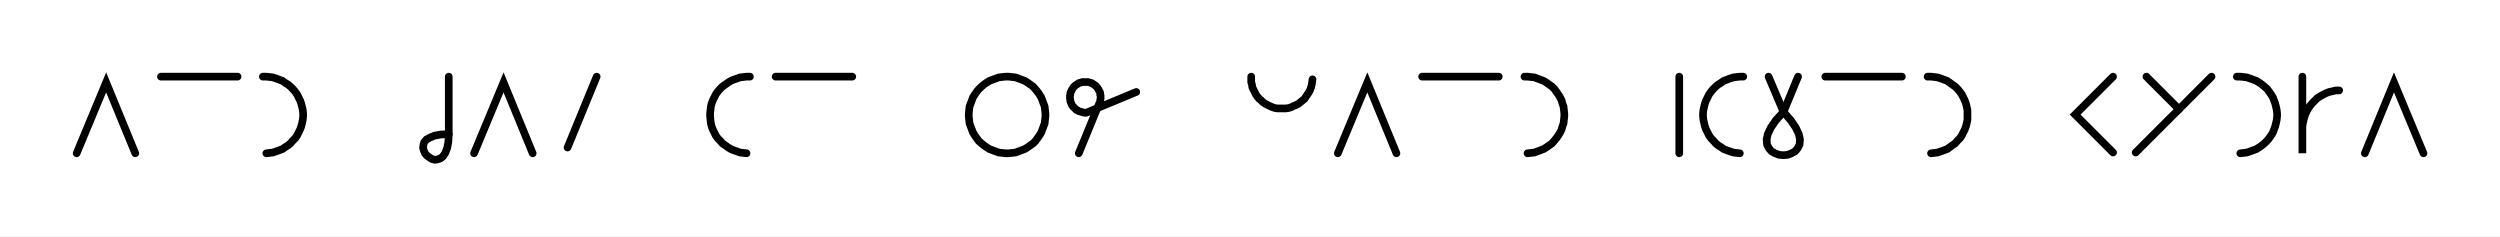
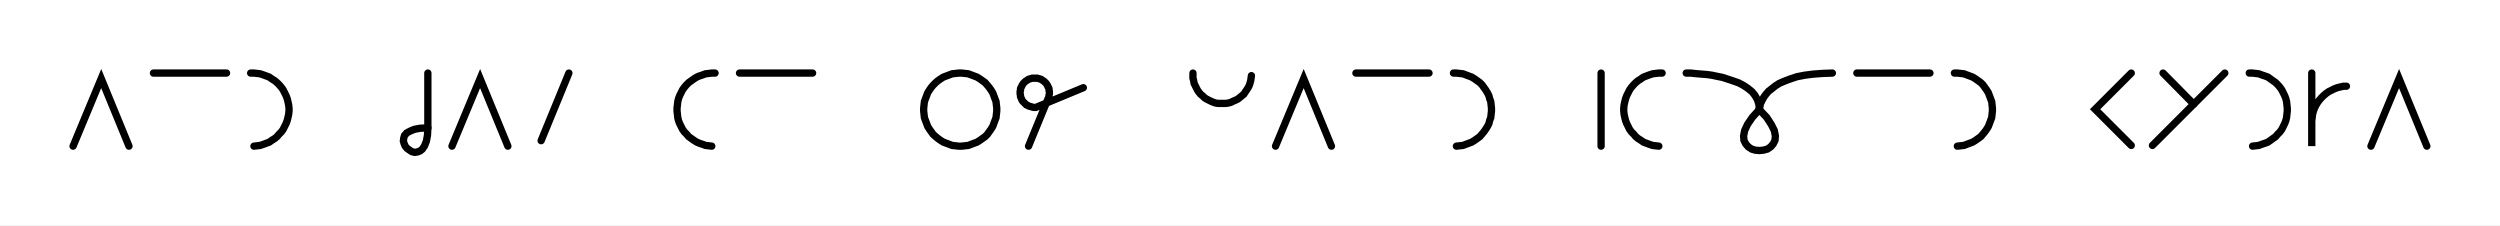
- <svg xmlns="http://www.w3.org/2000/svg" width="652.368" height="61.654" style="fill:none; stroke-linecap:round;">
+ <svg xmlns="http://www.w3.org/2000/svg" width="684.221" height="61.654" style="fill:none; stroke-linecap:round;">
  <rect width="100%" height="100%" fill="#FFFFFF" />
  <path stroke="#000000" stroke-width="2" d="M 300,50" />
  <path stroke="#000000" stroke-width="2" d="M 20,40 27.7,21.5 35.3,40" />
  <path stroke="#000000" stroke-width="2" d="M 42,70" />
  <path stroke="#000000" stroke-width="2" d="M 42,20 62,20" />
  <path stroke="#000000" stroke-width="2" d="M 68.6,70" />
  <path stroke="#000000" stroke-width="2" d="M 68.6,20 69.5,20 70.4,20.1 71.2,20.2 72.1,20.5 72.9,20.8 73.7,21.1 74.4,21.6 75.2,22.1 75.8,22.6 76.4,23.2 77,23.9 77.5,24.6 77.9,25.4 78.3,26.2 78.6,27 78.8,27.8 79,28.7 79.1,29.6 79.1,30.4 79,31.3 78.8,32.2 78.6,33 78.3,33.8 77.9,34.6 77.5,35.4 77,36.1 76.4,36.7 75.8,37.4 75.2,37.9 74.4,38.4 73.7,38.9 72.9,39.2 72.1,39.5 71.2,39.8 70.4,39.9 69.5,40" />
  <path stroke="#000000" stroke-width="2" d="M 85.7,70" />
  <path stroke="#000000" stroke-width="2" d="M 109.1,70" />
  <path stroke="#000000" stroke-width="2" d="M 117.1,20 117.1,35" />
  <path stroke="#000000" stroke-width="2" d="M 117.1,35 117,37 116.7,38.6 116.2,39.9 115.6,40.8 115,41.3 114.2,41.6 113.5,41.7 112.7,41.5 112.1,41.1 111.4,40.6 110.9,40 110.6,39.3 110.4,38.6 110.5,37.8 110.7,37.1 111.3,36.4 112.2,35.9 113.4,35.4 115,35.1 117.1,35" />
  <path stroke="#000000" stroke-width="2" d="M 123.7,70" />
  <path stroke="#000000" stroke-width="2" d="M 123.7,40 131.4,21.5 139,40" />
  <path stroke="#000000" stroke-width="2" d="M 145.7,70" />
  <path stroke="#000000" stroke-width="2" d="M 155.7,20 148.1,38.5" />
  <path stroke="#000000" stroke-width="2" d="M 162.4,70" />
  <path stroke="#000000" stroke-width="2" d="M 185.7,70" />
  <path stroke="#000000" stroke-width="2" d="M 195.7,20 194.8,20 194,20.1 193.1,20.2 192.3,20.5 191.4,20.8 190.7,21.1 189.9,21.6 189.2,22.1 188.5,22.6 187.9,23.2 187.3,23.9 186.8,24.6 186.4,25.4 186,26.2 185.7,27 185.5,27.8 185.4,28.7 185.3,29.6 185.3,30.4 185.4,31.3 185.5,32.2 185.7,33 186,33.8 186.4,34.6 186.8,35.4 187.3,36.1 187.9,36.7 188.5,37.4 189.2,37.9 189.9,38.4 190.7,38.9 191.4,39.2 192.3,39.5 193.1,39.8 194,39.9 194.8,40" />
  <path stroke="#000000" stroke-width="2" d="M 202.4,70" />
  <path stroke="#000000" stroke-width="2" d="M 202.4,20 222.4,20" />
  <path stroke="#000000" stroke-width="2" d="M 229,70" />
  <path stroke="#000000" stroke-width="2" d="M 252.4,70" />
  <path stroke="#000000" stroke-width="2" d="M 262.4,40 263.2,40 264.1,39.9 265,39.8 265.8,39.5 266.6,39.2 267.4,38.9 268.2,38.4 268.9,37.9 269.6,37.4 270.2,36.8 270.7,36.1 271.2,35.4 271.7,34.6 272,33.8 272.3,33 272.6,32.2 272.7,31.3 272.8,30.4 272.8,29.6 272.7,28.7 272.6,27.8 272.3,27 272,26.2 271.7,25.4 271.2,24.6 270.7,23.9 270.2,23.3 269.6,22.6 268.9,22.1 268.2,21.6 267.4,21.1 266.6,20.8 265.8,20.5 265,20.2 264.1,20.1 263.2,20 262.4,20 261.5,20.1 260.6,20.2 259.8,20.5 259,20.8 258.2,21.1 257.4,21.6 256.7,22.1 256.1,22.6 255.4,23.3 254.9,23.9 254.4,24.6 253.9,25.4 253.6,26.2 253.3,27 253,27.8 252.9,28.7 252.8,29.6 252.8,30.4 252.9,31.3 253,32.2 253.3,33 253.6,33.8 253.9,34.6 254.4,35.4 254.9,36.1 255.4,36.8 256.1,37.4 256.7,37.9 257.4,38.4 258.2,38.9 259,39.2 259.8,39.5 260.6,39.8 261.5,39.9 262.4,40" />
  <path stroke="#000000" stroke-width="2" d="M 279.5,70" />
  <path stroke="#000000" stroke-width="2" d="M 281.5,40 286.8,27.1 287,26.7 287.1,26.4 287.1,26.1 287.2,25.7 287.2,25.4 287.2,25 287.1,24.7 287.1,24.3 287,24 286.8,23.7 286.7,23.4 286.5,23.1 286.3,22.8 286,22.5 285.8,22.3 285.5,22.1 285.2,21.9 284.9,21.7 284.6,21.6 284.2,21.5 283.9,21.4 283.5,21.4 283.2,21.4 282.9,21.4 282.5,21.4 282.2,21.5 281.8,21.6 281.5,21.7 281.2,21.9 280.9,22.1 280.6,22.3 280.4,22.5 280.1,22.8 279.9,23.1 279.7,23.4 279.6,23.7 279.4,24 279.3,24.3 279.3,24.7 279.2,25 279.2,25.4 279.2,25.7 279.3,26.1 279.3,26.4 279.4,26.7 279.6,27.1 279.7,27.4 279.9,27.7 280.1,27.9 280.4,28.2 280.6,28.4 280.9,28.7 281.2,28.8 281.5,29 281.8,29.1 282.2,29.2 282.5,29.3 282.9,29.4 283.2,29.4 283.5,29.4 296.5,24" />
  <path stroke="#000000" stroke-width="2" d="M 303.1,70" />
  <path stroke="#000000" stroke-width="2" d="M 326.5,70" />
  <path stroke="#000000" stroke-width="2" d="M 326.5,20 326.5,20.7 326.5,21.4 326.7,22.1 326.8,22.8 327.1,23.4 327.4,24 327.7,24.6 328.1,25.2 328.6,25.8 329.1,26.2 329.6,26.7 330.2,27.1 330.8,27.4 331.4,27.7 332.1,28 332.7,28.2 333.4,28.3 334.1,28.3 334.8,28.3 335.5,28.3 336.2,28.2 336.9,28 337.5,27.7 338.2,27.4 338.8,27.1 339.3,26.7 339.9,26.2 340.4,25.8 340.8,25.2 341.2,24.6 341.6,24 341.9,23.4 342.1,22.8 342.3,22.1 342.4,21.4 342.5,20.7" />
  <path stroke="#000000" stroke-width="2" d="M 349.1,70" />
  <path stroke="#000000" stroke-width="2" d="M 349.1,40 356.8,21.5 364.4,40" />
  <path stroke="#000000" stroke-width="2" d="M 371.1,70" />
  <path stroke="#000000" stroke-width="2" d="M 371.1,20 391.1,20" />
  <path stroke="#000000" stroke-width="2" d="M 397.8,70" />
  <path stroke="#000000" stroke-width="2" d="M 397.8,20 398.6,20 399.5,20.1 400.4,20.2 401.2,20.5 402,20.8 402.8,21.1 403.6,21.6 404.3,22.1 405,22.6 405.6,23.2 406.1,23.9 406.6,24.6 407.1,25.4 407.5,26.2 407.7,27 408,27.8 408.1,28.7 408.2,29.6 408.2,30.4 408.1,31.3 408,32.2 407.7,33 407.5,33.8 407.1,34.6 406.6,35.4 406.1,36.1 405.6,36.7 405,37.4 404.3,37.9 403.6,38.4 402.8,38.9 402,39.2 401.2,39.5 400.4,39.8 399.5,39.9 398.6,40" />
  <path stroke="#000000" stroke-width="2" d="M 414.9,70" />
  <path stroke="#000000" stroke-width="2" d="M 438.2,70" />
  <path stroke="#000000" stroke-width="2" d="M 438.2,20 438.2,40" />
  <path stroke="#000000" stroke-width="2" d="M 444.9,70" />
  <path stroke="#000000" stroke-width="2" d="M 454.9,20 454,20 453.1,20.1 452.3,20.2 451.4,20.5 450.6,20.8 449.8,21.1 449.1,21.6 448.3,22.1 447.7,22.6 447.1,23.2 446.5,23.9 446,24.6 445.6,25.4 445.2,26.2 444.9,27 444.7,27.8 444.5,28.7 444.4,29.6 444.4,30.4 444.5,31.3 444.7,32.2 444.9,33 445.2,33.8 445.6,34.6 446,35.4 446.5,36.1 447.1,36.7 447.7,37.4 448.3,37.9 449.1,38.4 449.8,38.9 450.6,39.2 451.4,39.5 452.3,39.8 453.1,39.9 454,40" />
  <path stroke="#000000" stroke-width="2" d="M 461.5,70" />
-   <path stroke="#000000" stroke-width="2" d="M 461.5,20 465.4,29.2" />
-   <path stroke="#000000" stroke-width="2" d="M 465.4,29.2 467.3,31.4 468.6,33.3 469.4,35 469.7,36.4 469.6,37.7 469.1,38.7 468.4,39.5 467.5,40 466.5,40.4 465.4,40.5 464.2,40.4 463.2,40 462.3,39.5 461.6,38.7 461.1,37.7 461,36.4 461.3,35 462.1,33.3 463.4,31.4 465.4,29.2 469.2,20" />
-   <path stroke="#000000" stroke-width="2" d="M 476.3,70" />
-   <path stroke="#000000" stroke-width="2" d="M 476.3,20 496.3,20" />
-   <path stroke="#000000" stroke-width="2" d="M 503,70" />
-   <path stroke="#000000" stroke-width="2" d="M 503,20 503.9,20 504.8,20.1 505.6,20.2 506.5,20.5 507.3,20.8 508.1,21.1 508.8,21.6 509.5,22.1 510.2,22.6 510.8,23.2 511.4,23.9 511.9,24.6 512.3,25.4 512.7,26.2 513,27 513.2,27.8 513.4,28.7 513.4,29.6 513.4,30.4 513.4,31.3 513.2,32.2 513,33 512.7,33.8 512.3,34.6 511.9,35.4 511.4,36.1 510.8,36.7 510.2,37.4 509.5,37.9 508.8,38.4 508.1,38.9 507.3,39.2 506.5,39.5 505.6,39.8 504.8,39.9 503.9,40" />
-   <path stroke="#000000" stroke-width="2" d="M 520.1,70" />
-   <path stroke="#000000" stroke-width="2" d="M 543.4,70" />
-   <path stroke="#000000" stroke-width="2" d="M 551.4,20 541.5,29.9 551.4,39.8" />
-   <path stroke="#000000" stroke-width="2" d="M 558.1,70" />
-   <path stroke="#000000" stroke-width="2" d="M 560.1,20 568.6,28.5" />
-   <path stroke="#000000" stroke-width="2" d="M 577.1,20 557.3,39.8" />
-   <path stroke="#000000" stroke-width="2" d="M 583.7,70" />
-   <path stroke="#000000" stroke-width="2" d="M 583.7,20 584.6,20 585.5,20.1 586.3,20.2 587.2,20.5 588,20.8 588.8,21.1 589.6,21.6 590.3,22.1 590.9,22.6 591.6,23.2 592.1,23.9 592.6,24.6 593.1,25.4 593.4,26.2 593.7,27 593.9,27.8 594.1,28.7 594.2,29.6 594.2,30.4 594.1,31.3 593.9,32.2 593.7,33 593.4,33.8 593.1,34.6 592.6,35.4 592.1,36.1 591.6,36.7 590.9,37.4 590.3,37.9 589.6,38.4 588.8,38.9 588,39.2 587.2,39.5 586.3,39.8 585.5,39.9 584.6,40" />
-   <path stroke="#000000" stroke-width="2" d="M 600.8,70" />
-   <path stroke="#000000" stroke-width="2" d="M 600.8,20 600.8,40 600.8,34 600.8,33.1 600.9,32.3 601.1,31.4 601.3,30.6 601.6,29.7 602,28.9 602.4,28.2 602.9,27.5 603.5,26.8 604.1,26.2 604.7,25.6 605.5,25.1 606.2,24.7 607,24.3 607.8,24 608.7,23.8 609.5,23.6 610.4,23.6" />
-   <path stroke="#000000" stroke-width="2" d="M 617.1,70" />
-   <path stroke="#000000" stroke-width="2" d="M 617.1,40 624.7,21.5 632.4,40" />
-   <path stroke="#000000" stroke-width="2" d="M 639,70" />
+   <path stroke="#000000" stroke-width="2" d="M 461.5,20" />
+   <path stroke="#000000" stroke-width="2" d="M 461.5,20 461.7,20 462.1,20 462.8,20 463.6,20.1 464.7,20.2 465.9,20.3 467.2,20.4 468.6,20.6 470,20.9 471.5,21.2 473,21.7 474.5,22.2 475.9,22.7 477.2,23.4 478.4,24.2 479.5,25.1 480.3,26.1 481,27.3 481.4,28.6 481.5,30" />
+   <path stroke="#000000" stroke-width="2" d="M 481.5,30 483.5,32.1 484.8,34.1 485.6,35.7 485.9,37.2 485.8,38.4 485.3,39.4 484.6,40.2 483.7,40.8 482.6,41.1 481.5,41.2 480.4,41.1 479.4,40.8 478.5,40.2 477.8,39.4 477.3,38.4 477.2,37.2 477.5,35.7 478.3,34 479.6,32.1 481.5,30" />
+   <path stroke="#000000" stroke-width="2" d="M 481.5,30 481.5,29.9 481.6,29.7 481.6,29.4 481.7,29 481.8,28.4 482.1,27.8 482.4,27.2 482.8,26.5 483.4,25.7 484,25 484.9,24.3 485.9,23.5 487,22.8 488.4,22.2 490,21.6 491.8,21 493.8,20.6 496.1,20.3 498.7,20.1 501.5,20" />
+   <path stroke="#000000" stroke-width="2" d="M 508.2,70" />
+   <path stroke="#000000" stroke-width="2" d="M 508.2,20 528.2,20" />
+   <path stroke="#000000" stroke-width="2" d="M 534.9,70" />
+   <path stroke="#000000" stroke-width="2" d="M 534.9,20 535.7,20 536.6,20.1 537.5,20.2 538.3,20.5 539.1,20.8 539.9,21.1 540.7,21.6 541.4,22.1 542.1,22.6 542.7,23.2 543.2,23.9 543.7,24.6 544.2,25.4 544.5,26.2 544.8,27 545.1,27.8 545.2,28.7 545.3,29.6 545.3,30.4 545.2,31.3 545.1,32.2 544.8,33 544.5,33.8 544.2,34.6 543.7,35.4 543.2,36.1 542.7,36.7 542.1,37.4 541.4,37.9 540.7,38.4 539.9,38.9 539.1,39.2 538.3,39.5 537.5,39.8 536.6,39.9 535.7,40" />
+   <path stroke="#000000" stroke-width="2" d="M 552,70" />
+   <path stroke="#000000" stroke-width="2" d="M 575.3,70" />
+   <path stroke="#000000" stroke-width="2" d="M 583.3,20 573.4,29.9 583.3,39.8" />
+   <path stroke="#000000" stroke-width="2" d="M 590,70" />
+   <path stroke="#000000" stroke-width="2" d="M 592,20 600.4,28.5" />
+   <path stroke="#000000" stroke-width="2" d="M 608.9,20 589.1,39.8" />
+   <path stroke="#000000" stroke-width="2" d="M 615.6,70" />
+   <path stroke="#000000" stroke-width="2" d="M 615.6,20 616.5,20 617.3,20.1 618.2,20.2 619,20.5 619.9,20.8 620.7,21.1 621.4,21.6 622.1,22.1 622.8,22.6 623.4,23.2 624,23.9 624.5,24.6 624.9,25.4 625.3,26.2 625.6,27 625.8,27.8 625.9,28.7 626,29.6 626,30.4 625.9,31.3 625.8,32.2 625.6,33 625.3,33.8 624.9,34.6 624.5,35.4 624,36.1 623.4,36.7 622.8,37.4 622.1,37.9 621.4,38.4 620.7,38.9 619.9,39.2 619,39.5 618.2,39.8 617.3,39.9 616.5,40" />
+   <path stroke="#000000" stroke-width="2" d="M 632.7,70" />
+   <path stroke="#000000" stroke-width="2" d="M 632.7,20 632.7,40 632.7,34 632.7,33.1 632.8,32.3 632.9,31.4 633.1,30.6 633.4,29.7 633.8,28.9 634.2,28.2 634.7,27.5 635.3,26.8 635.9,26.2 636.6,25.6 637.3,25.1 638.1,24.7 638.9,24.3 639.7,24 640.5,23.8 641.4,23.6 642.2,23.6" />
+   <path stroke="#000000" stroke-width="2" d="M 648.9,70" />
+   <path stroke="#000000" stroke-width="2" d="M 648.9,40 656.6,21.5 664.2,40" />
+   <path stroke="#000000" stroke-width="2" d="M 670.9,70" />
</svg>
